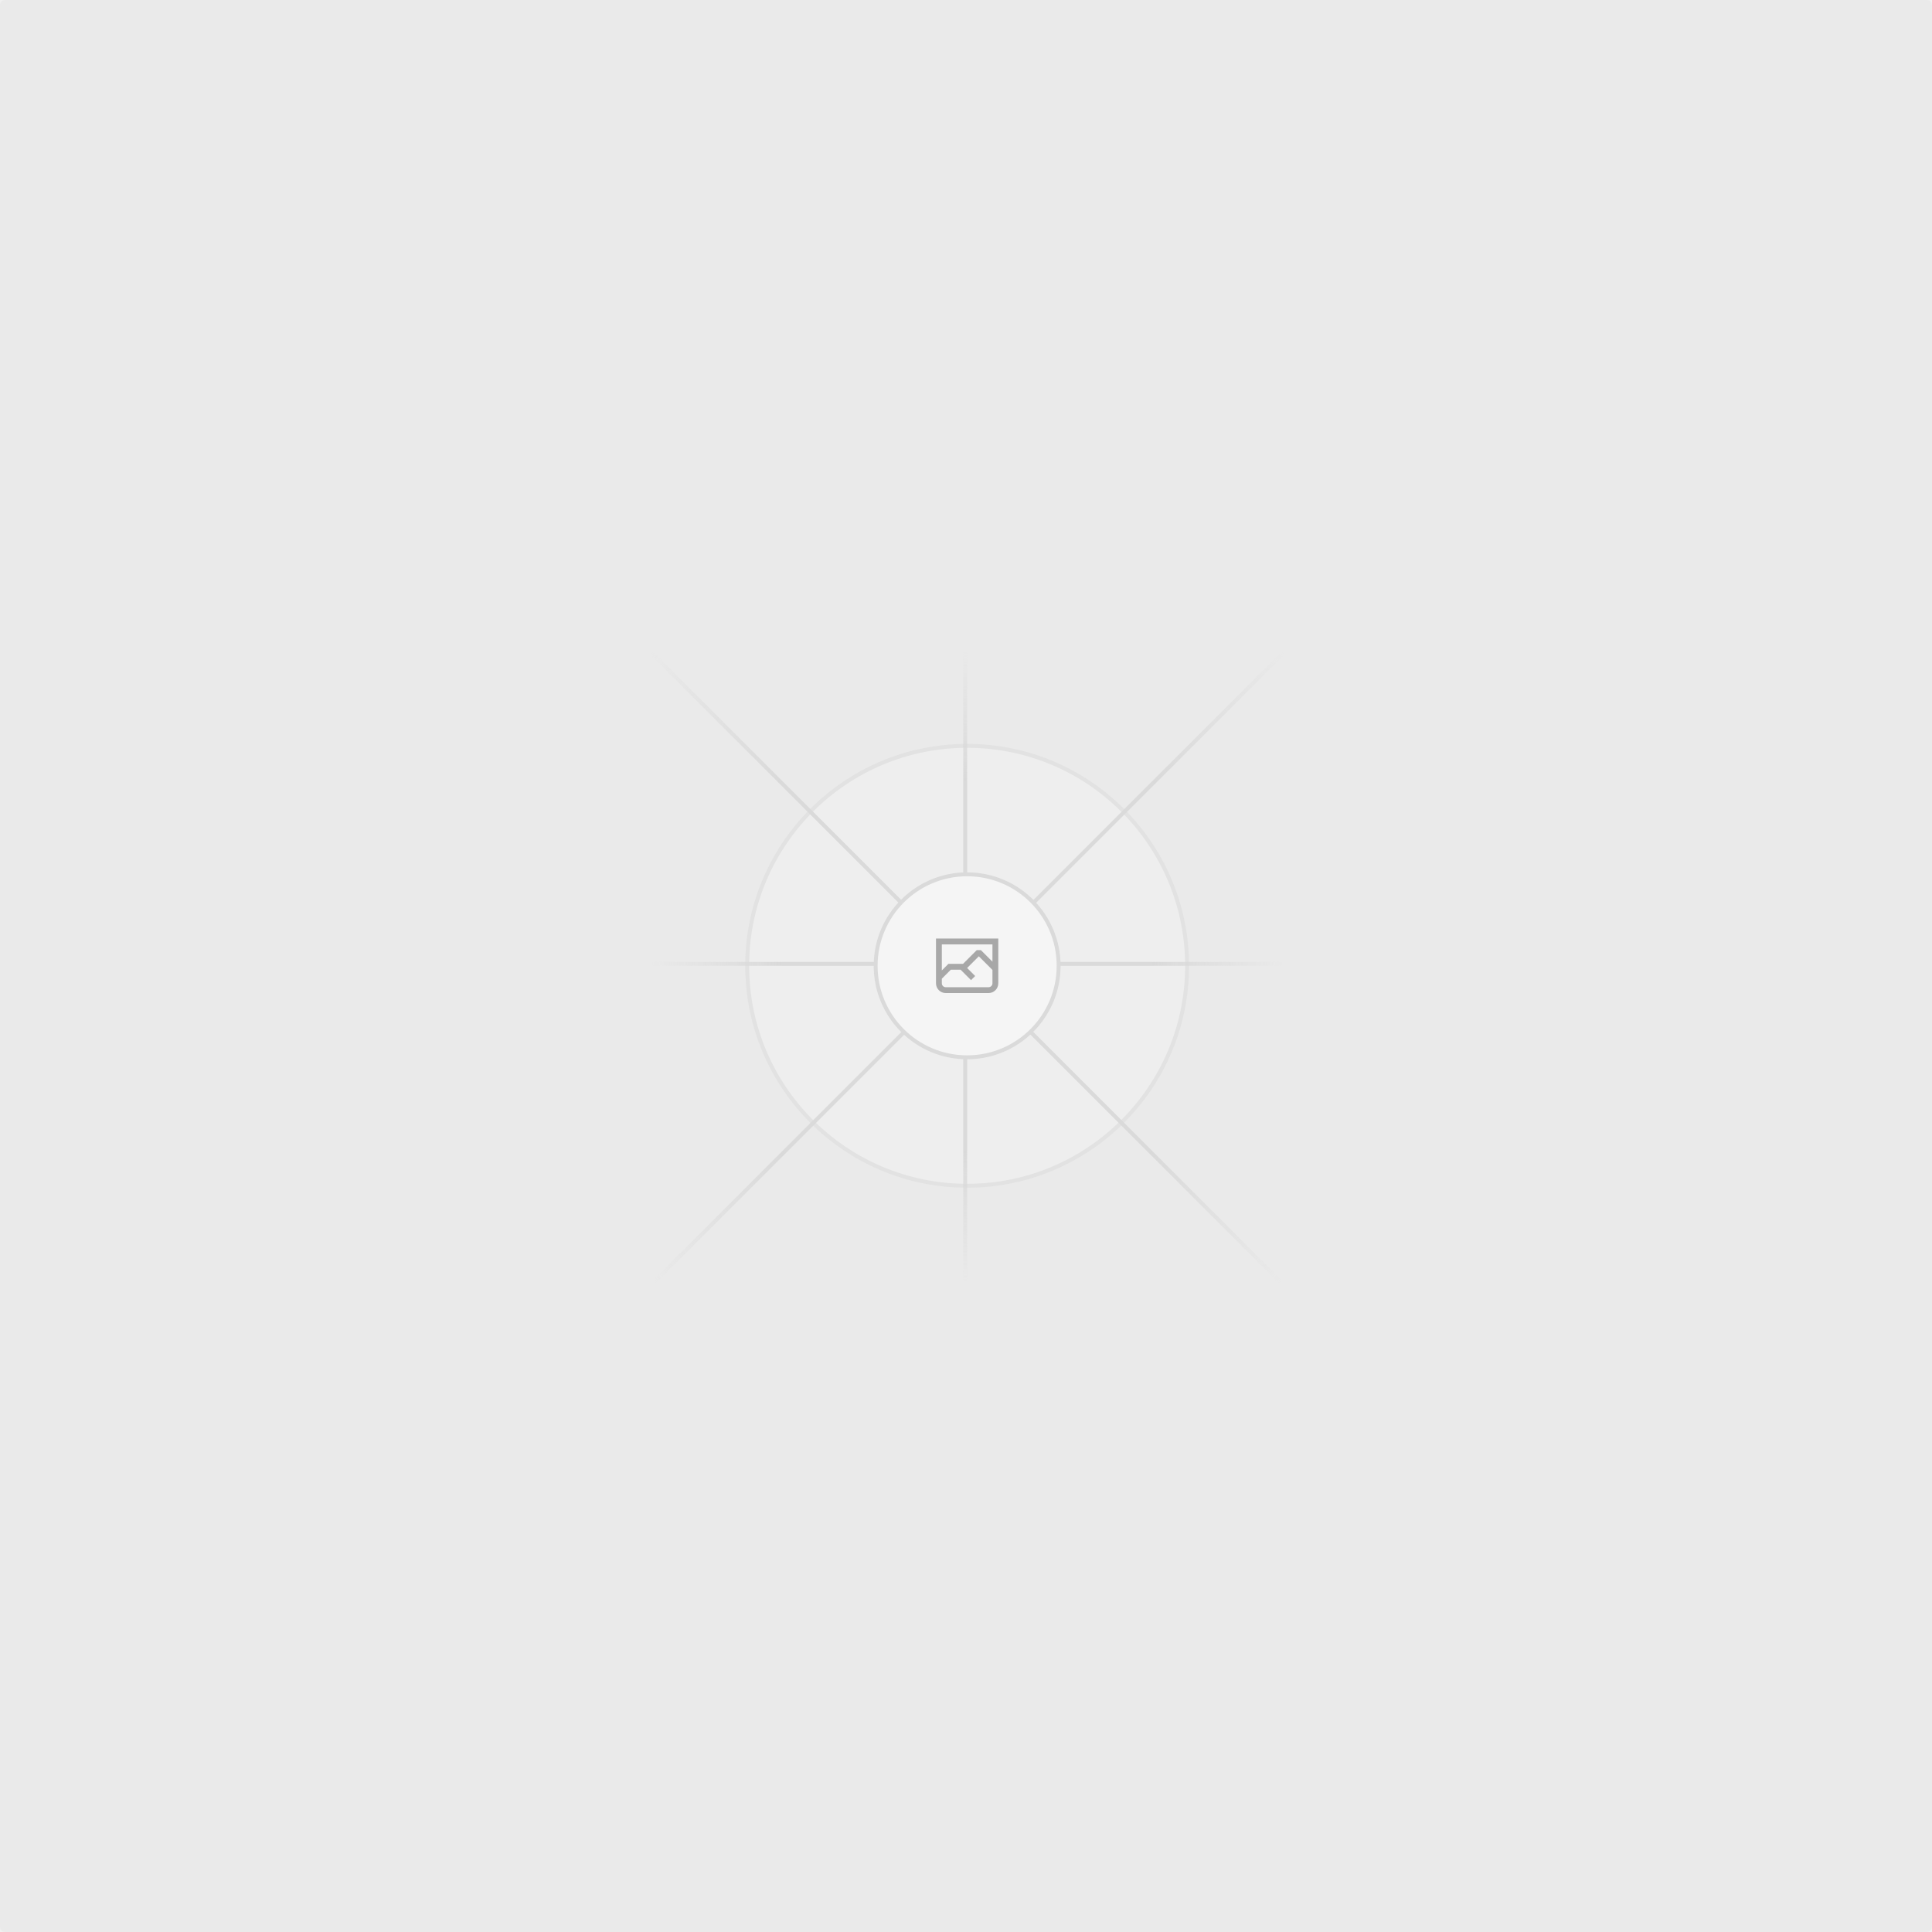
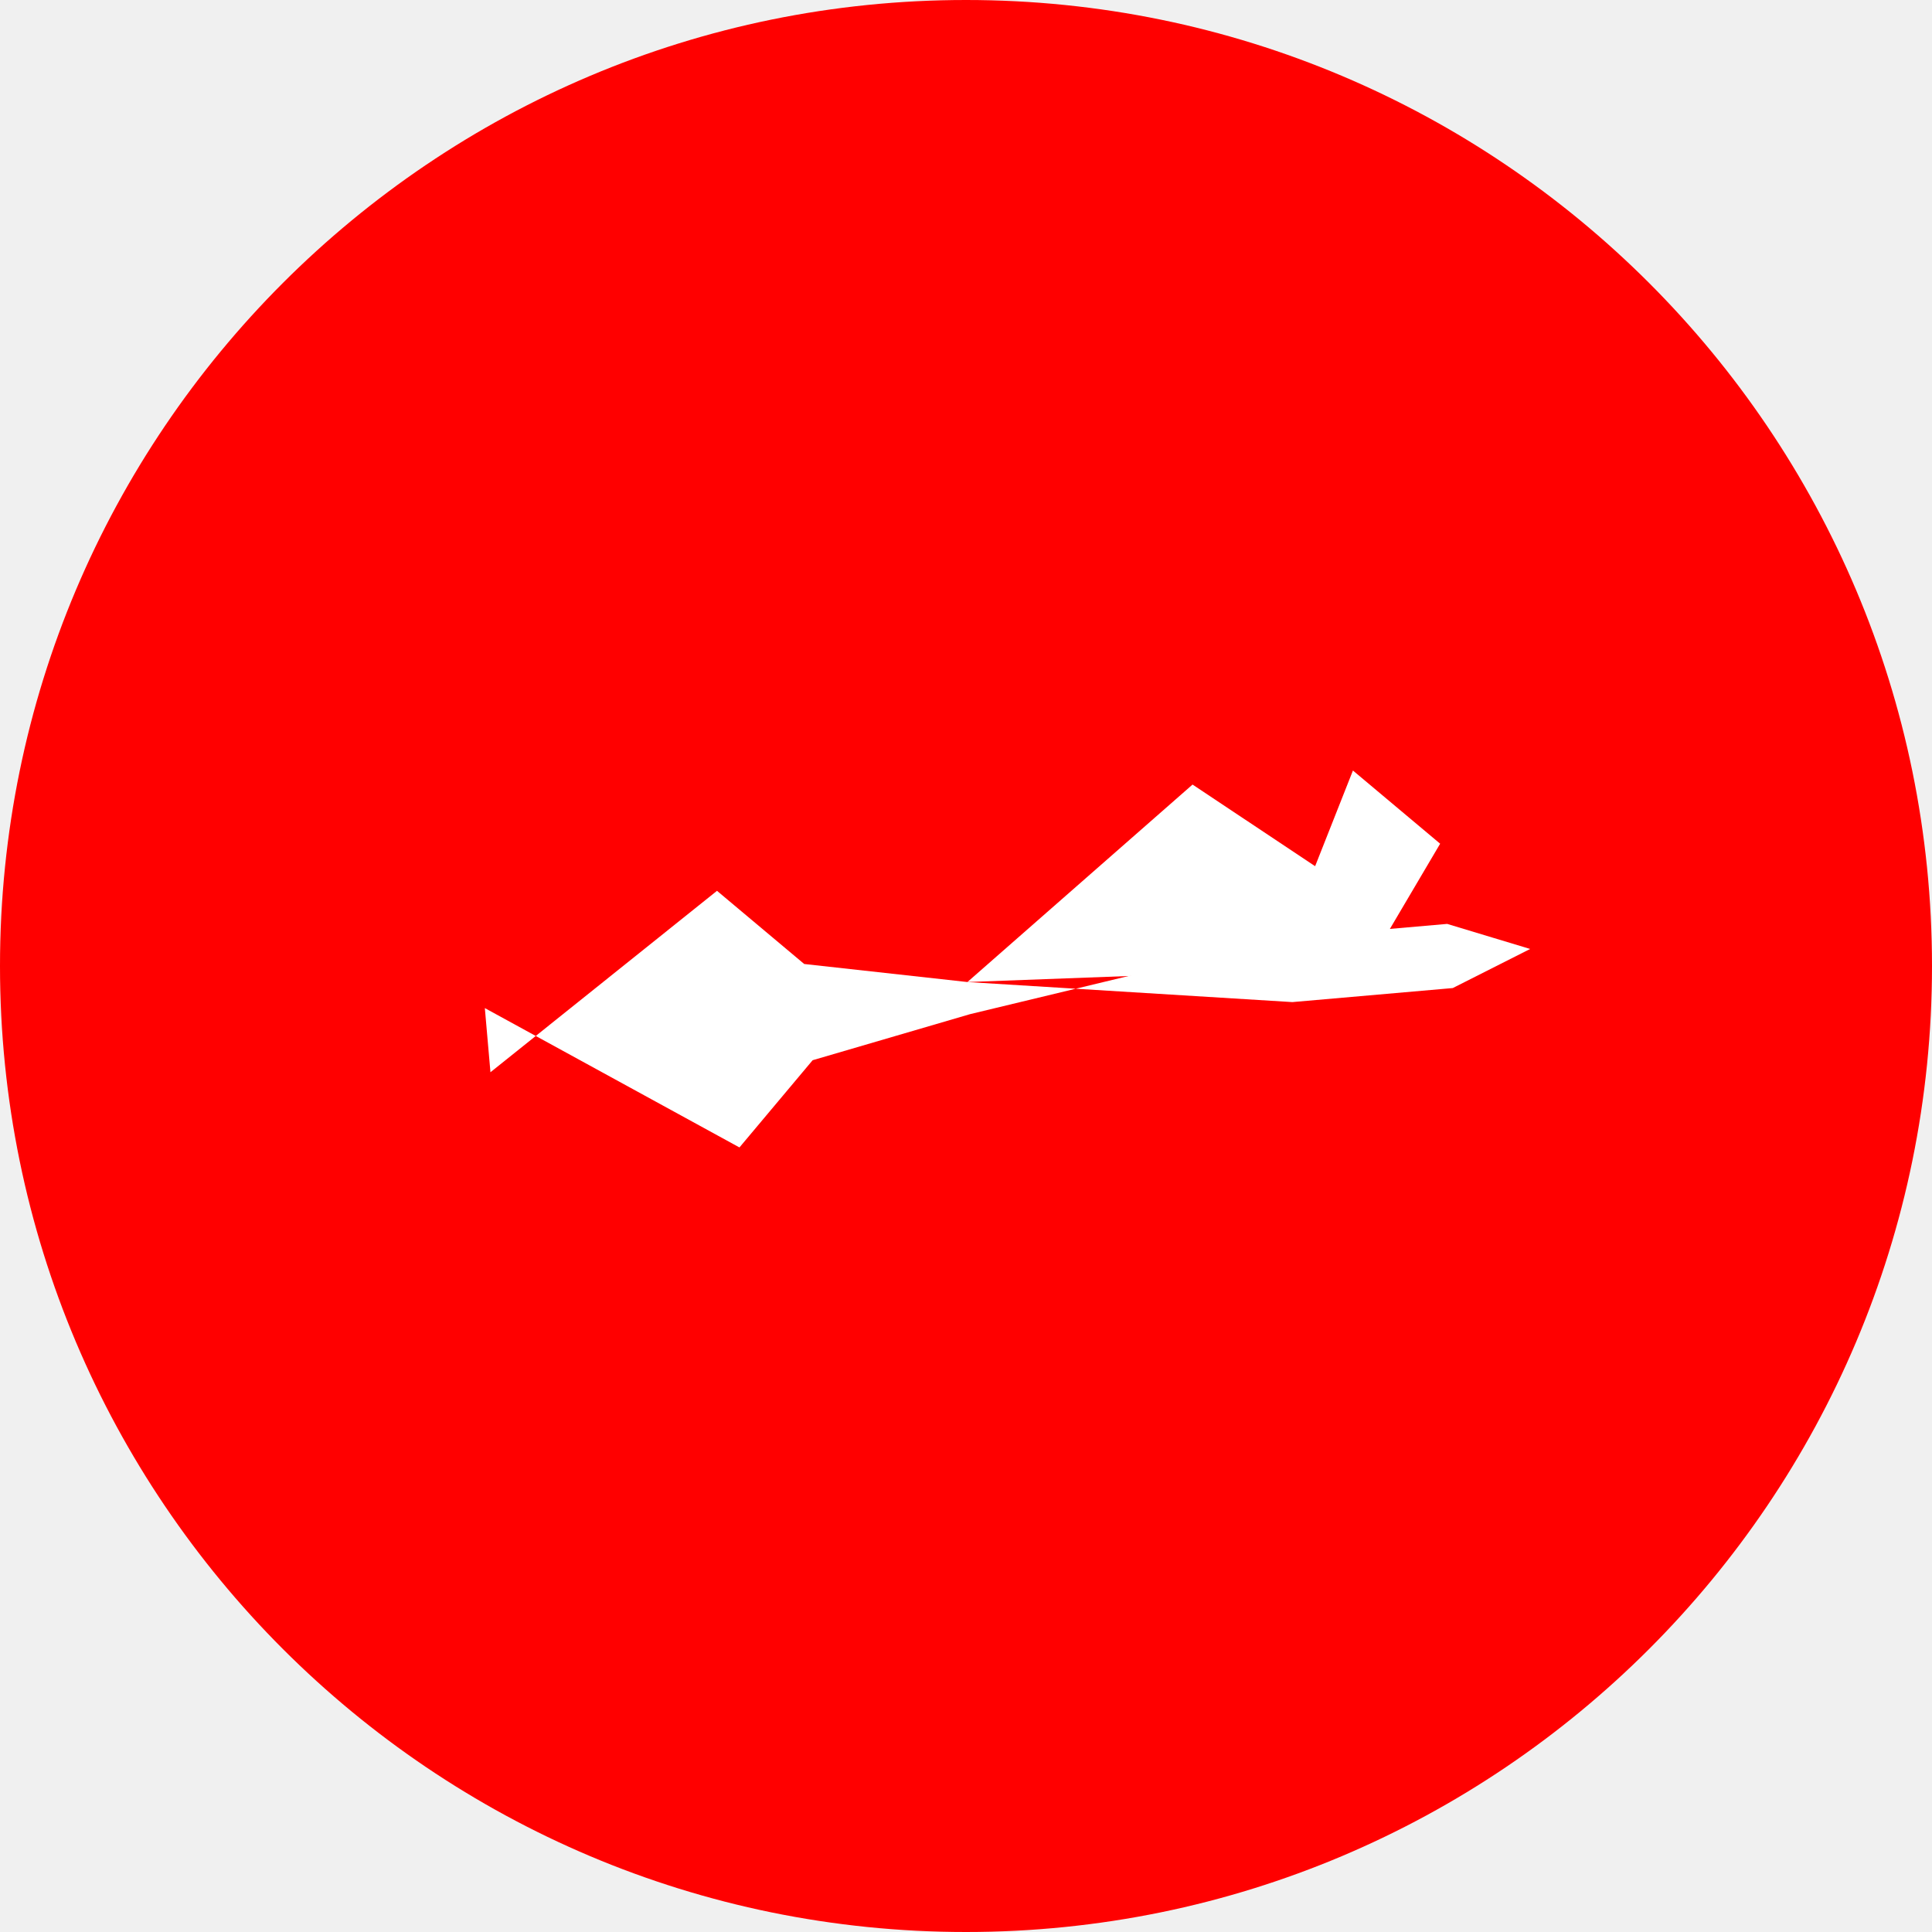
- <svg xmlns="http://www.w3.org/2000/svg" width="1200" height="1200" fill="none">
-   <rect width="1200" height="1200" fill="#EAEAEA" rx="3" />
-   <g opacity=".5">
-     <g opacity=".5">
-       <path fill="#FAFAFA" d="M600.709 736.5c-75.454 0-136.621-61.167-136.621-136.62 0-75.454 61.167-136.621 136.621-136.621 75.453 0 136.62 61.167 136.62 136.621 0 75.453-61.167 136.62-136.62 136.62Z" />
-       <path stroke="#C9C9C9" stroke-width="2.418" d="M600.709 736.5c-75.454 0-136.621-61.167-136.621-136.62 0-75.454 61.167-136.621 136.621-136.621 75.453 0 136.62 61.167 136.62 136.621 0 75.453-61.167 136.62-136.62 136.62Z" />
-     </g>
-     <path stroke="url(#a)" stroke-width="2.418" d="M0-1.209h553.581" transform="scale(1 -1) rotate(45 1163.11 91.165)" />
-     <path stroke="url(#b)" stroke-width="2.418" d="M404.846 598.671h391.726" />
-     <path stroke="url(#c)" stroke-width="2.418" d="M599.5 795.742V404.017" />
-     <path stroke="url(#d)" stroke-width="2.418" d="m795.717 796.597-391.441-391.44" />
-     <path fill="#fff" d="M600.709 656.704c-31.384 0-56.825-25.441-56.825-56.824 0-31.384 25.441-56.825 56.825-56.825 31.383 0 56.824 25.441 56.824 56.825 0 31.383-25.441 56.824-56.824 56.824Z" />
-     <g clip-path="url(#e)">
-       <path fill="#666" fill-rule="evenodd" d="M616.426 586.58h-31.434v16.176l3.553-3.554.531-.531h9.068l.074-.074 8.463-8.463h2.565l7.18 7.181V586.58Zm-15.715 14.654 3.698 3.699 1.283 1.282-2.565 2.565-1.282-1.283-5.2-5.199h-6.066l-5.514 5.514-.073.073v2.876a2.418 2.418 0 0 0 2.418 2.418h26.598a2.418 2.418 0 0 0 2.418-2.418v-8.317l-8.463-8.463-7.181 7.181-.071.072Zm-19.347 5.442v4.085a6.045 6.045 0 0 0 6.046 6.045h26.598a6.044 6.044 0 0 0 6.045-6.045v-7.108l1.356-1.355-1.282-1.283-.074-.073v-17.989h-38.689v23.43l-.146.146.146.147Z" clip-rule="evenodd" />
-     </g>
-     <path stroke="#C9C9C9" stroke-width="2.418" d="M600.709 656.704c-31.384 0-56.825-25.441-56.825-56.824 0-31.384 25.441-56.825 56.825-56.825 31.383 0 56.824 25.441 56.824 56.825 0 31.383-25.441 56.824-56.824 56.824Z" />
-   </g>
-   <defs>
-     <linearGradient id="a" x1="554.061" x2="-.48" y1=".083" y2=".087" gradientUnits="userSpaceOnUse">
-       <stop stop-color="#C9C9C9" stop-opacity="0" />
-       <stop offset=".208" stop-color="#C9C9C9" />
-       <stop offset=".792" stop-color="#C9C9C9" />
-       <stop offset="1" stop-color="#C9C9C9" stop-opacity="0" />
-     </linearGradient>
-     <linearGradient id="b" x1="796.912" x2="404.507" y1="599.963" y2="599.965" gradientUnits="userSpaceOnUse">
-       <stop stop-color="#C9C9C9" stop-opacity="0" />
-       <stop offset=".208" stop-color="#C9C9C9" />
-       <stop offset=".792" stop-color="#C9C9C9" />
-       <stop offset="1" stop-color="#C9C9C9" stop-opacity="0" />
-     </linearGradient>
-     <linearGradient id="c" x1="600.792" x2="600.794" y1="403.677" y2="796.082" gradientUnits="userSpaceOnUse">
-       <stop stop-color="#C9C9C9" stop-opacity="0" />
-       <stop offset=".208" stop-color="#C9C9C9" />
-       <stop offset=".792" stop-color="#C9C9C9" />
-       <stop offset="1" stop-color="#C9C9C9" stop-opacity="0" />
-     </linearGradient>
-     <linearGradient id="d" x1="404.85" x2="796.972" y1="403.903" y2="796.02" gradientUnits="userSpaceOnUse">
-       <stop stop-color="#C9C9C9" stop-opacity="0" />
-       <stop offset=".208" stop-color="#C9C9C9" />
-       <stop offset=".792" stop-color="#C9C9C9" />
-       <stop offset="1" stop-color="#C9C9C9" stop-opacity="0" />
-     </linearGradient>
-     <clipPath id="e">
-       <path fill="#fff" d="M581.364 580.535h38.689v38.689h-38.689z" />
-     </clipPath>
-   </defs>
+ <svg xmlns="http://www.w3.org/2000/svg" viewBox="0 0 1200 1200">
+   <circle cx="600" cy="600" r="600" fill="#FF0000" />
+   <path d="M300,600             L450,700            L500,650            L600,630            L800,600            L900,600            L950,620            L900,640            L800,640            L600,610            L500,590            L450,540            L300,640 Z" fill="white" transform="rotate(-5, 600, 600)" />
+   <path d="M600,610            L750,500            L850,580            L800,620            Z" fill="white" transform="rotate(-5, 600, 600)" />
+   <path d="M800,600            L850,500            L900,550            L850,620            Z" fill="white" transform="rotate(-5, 600, 600)" />
</svg>
